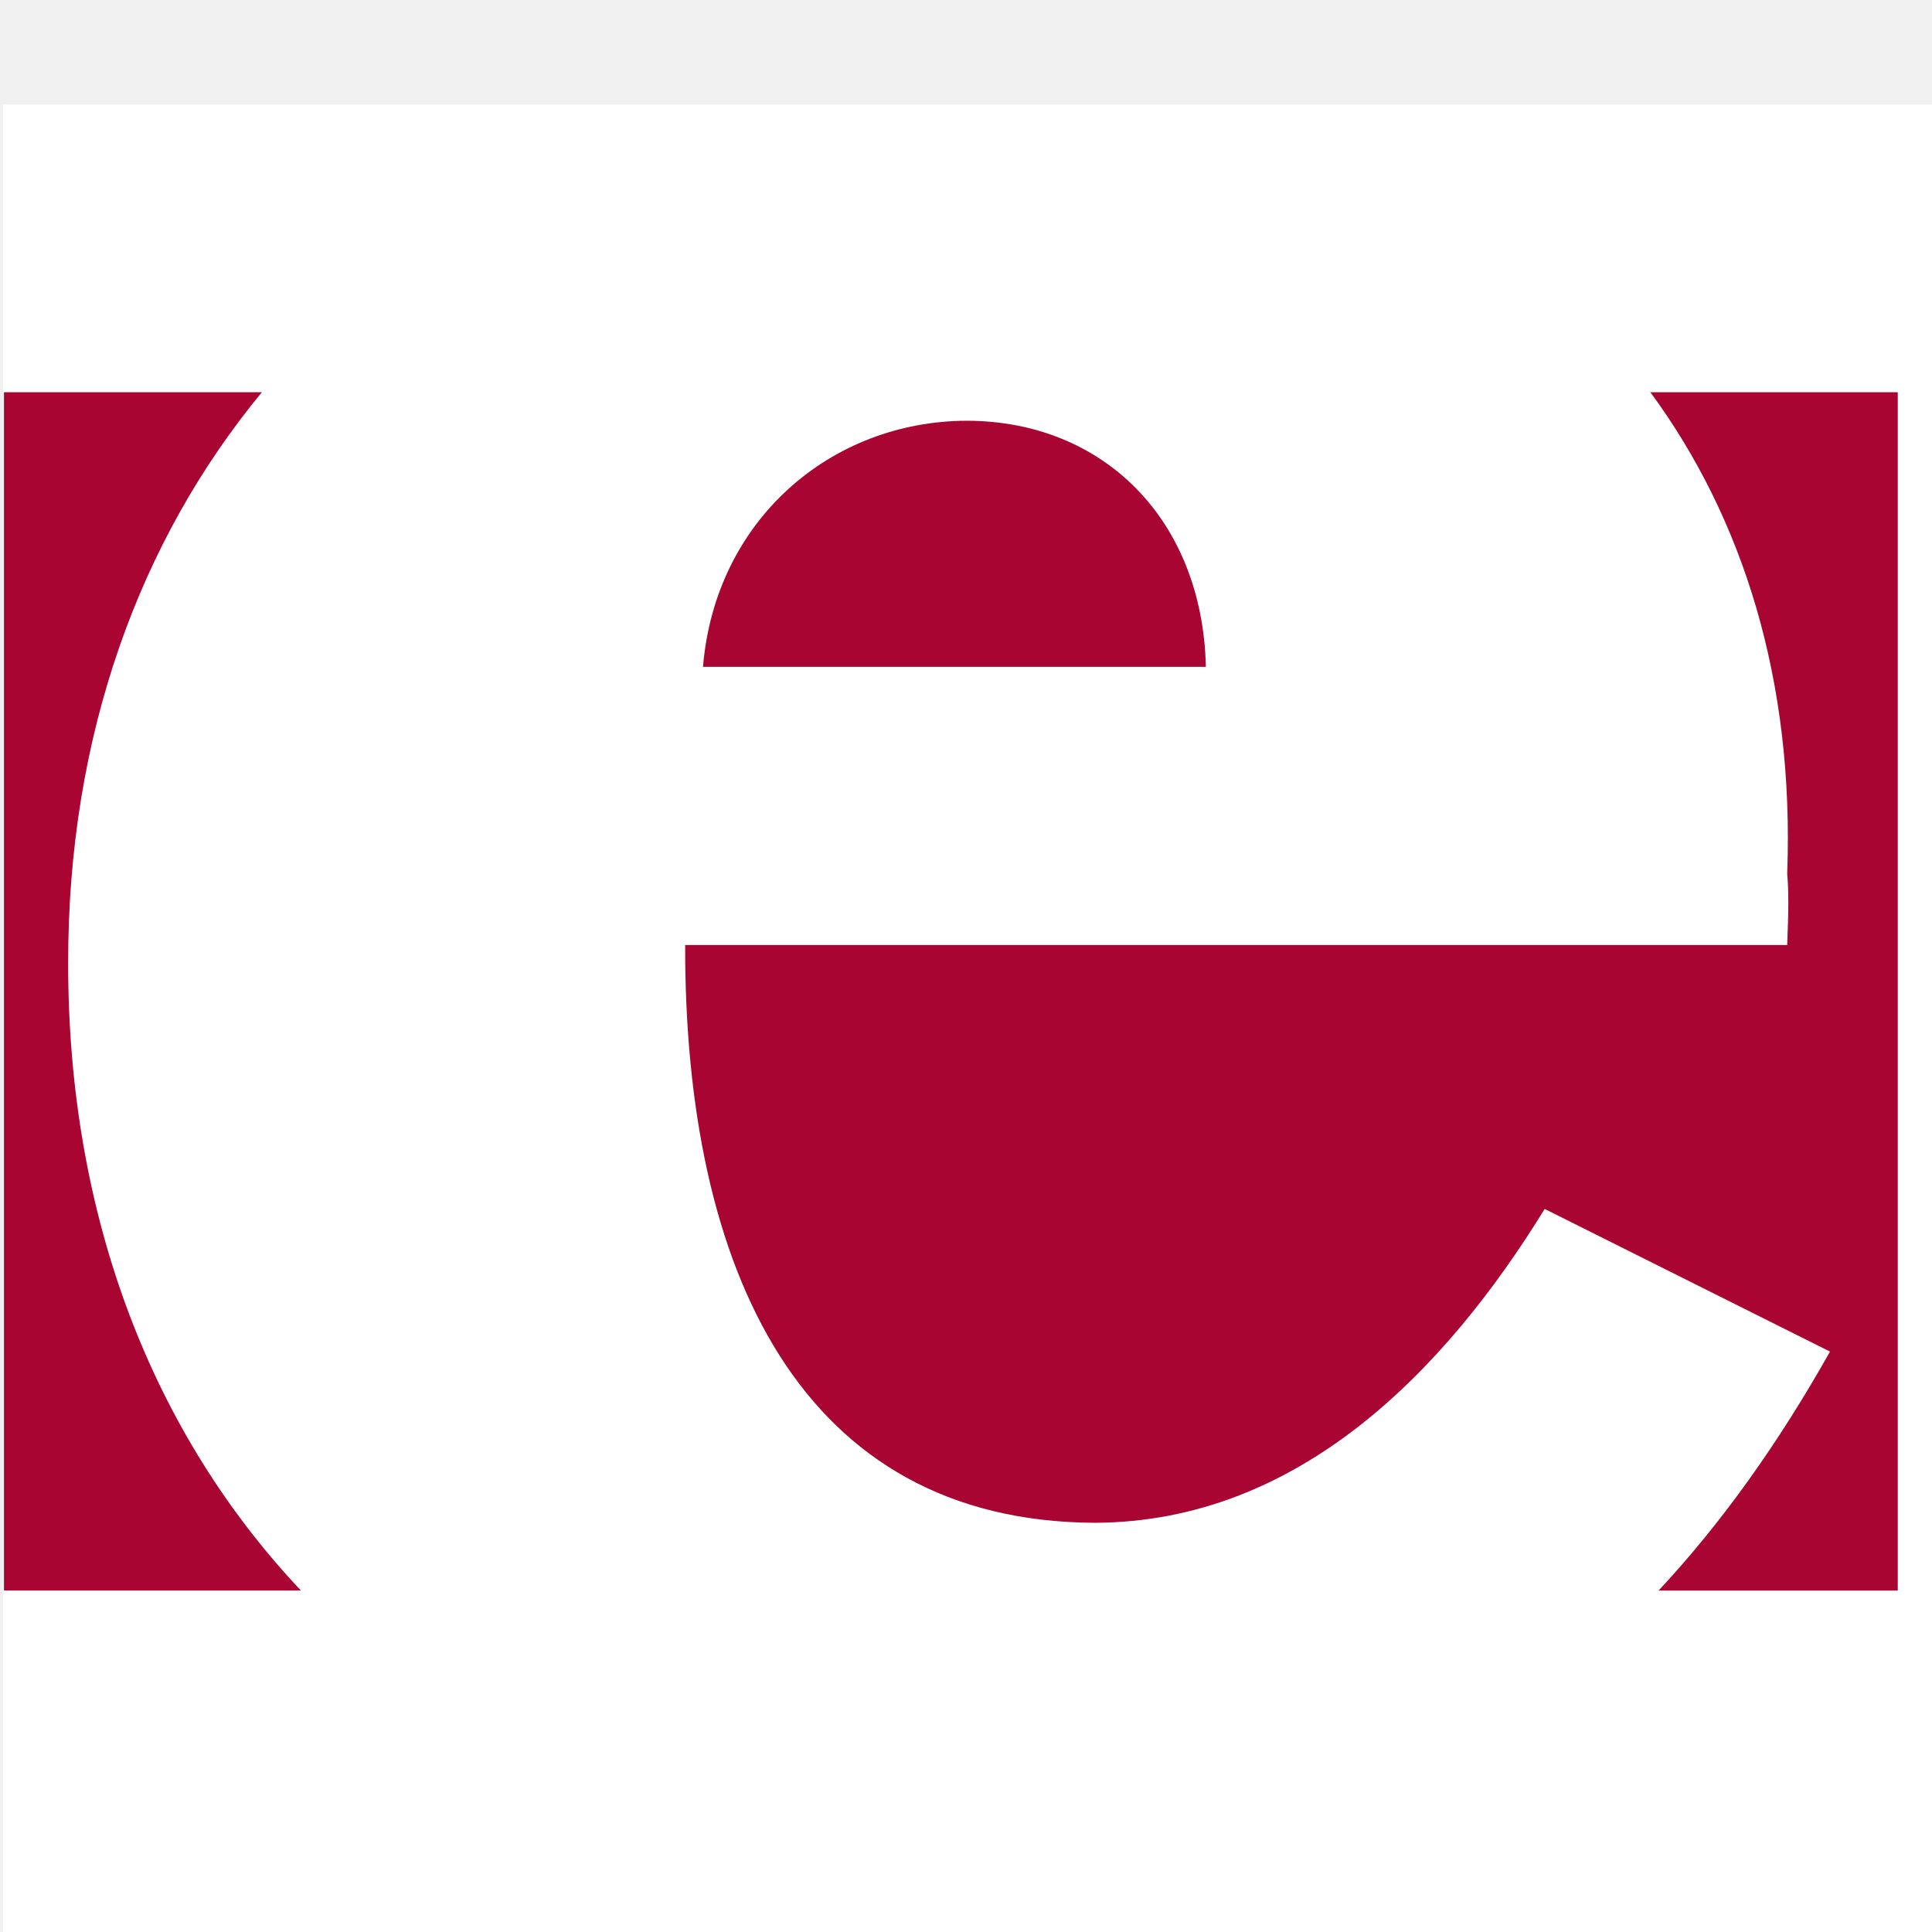
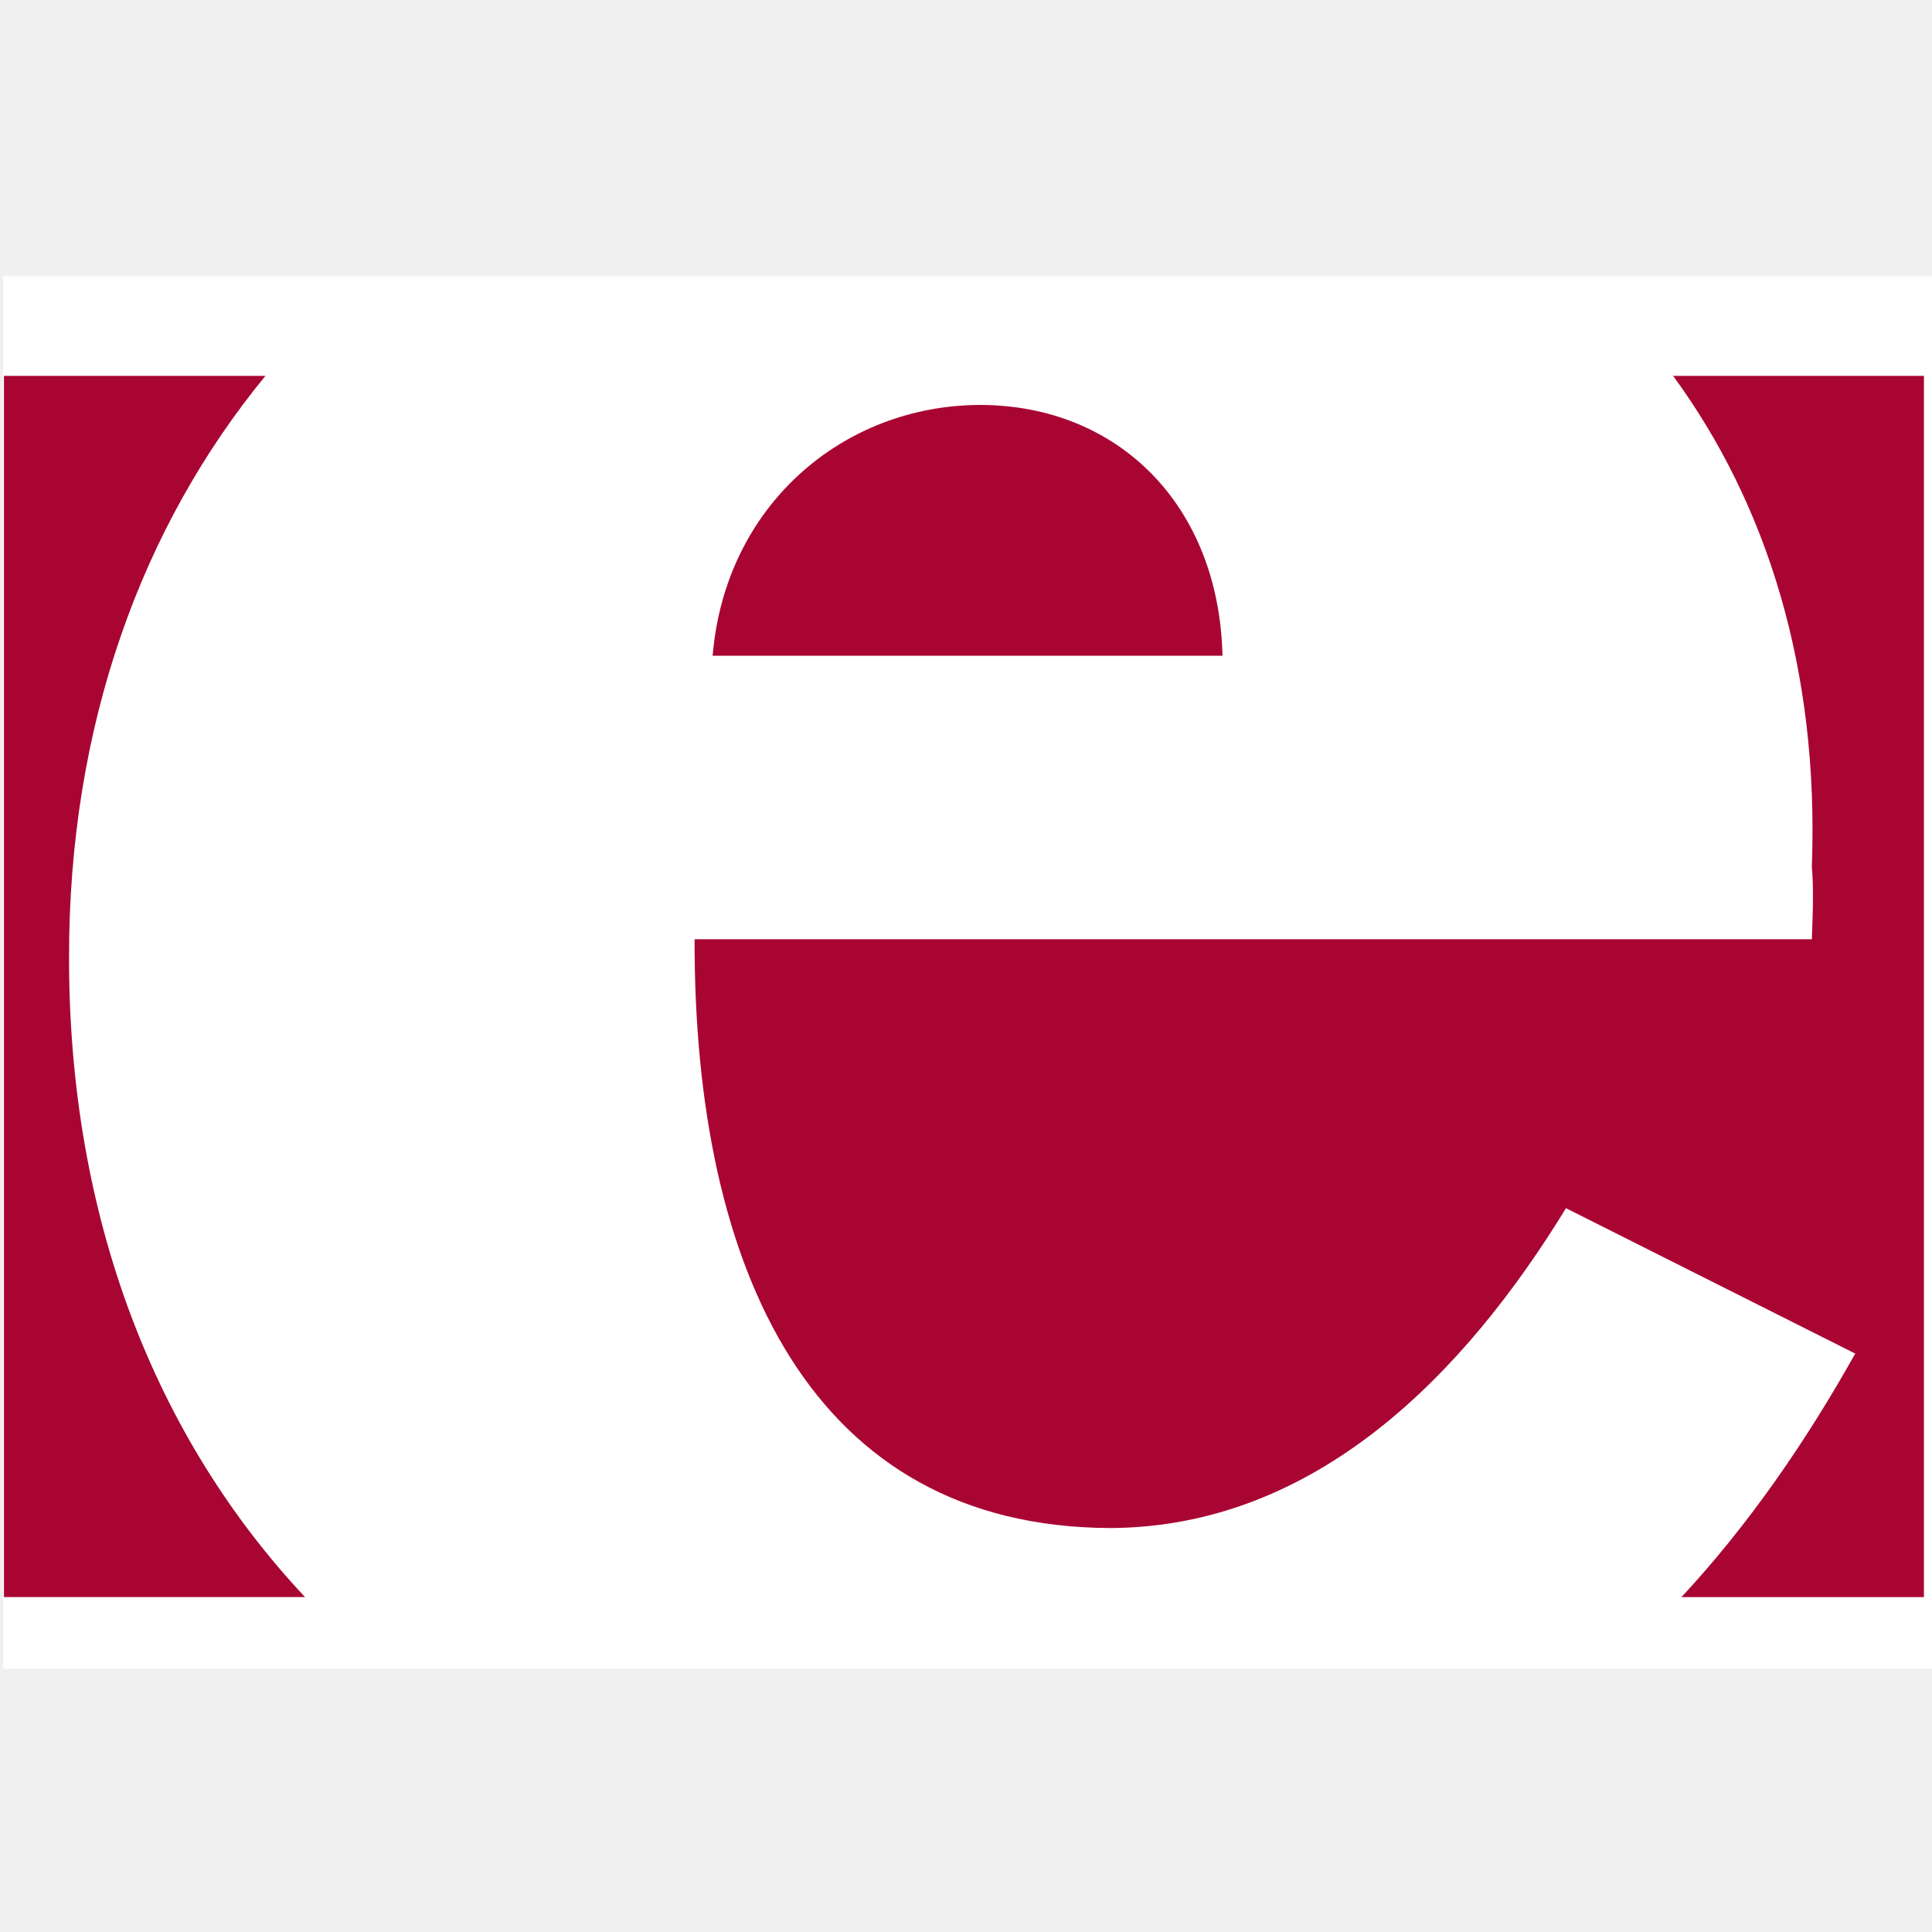
<svg xmlns="http://www.w3.org/2000/svg" version="1.1" width="16" height="16" viewBox="0 0 16 16" id="svg2">
  <defs id="defs32" />
-   <rect style="color:#000000;overflow:visible;fill:#ffffff;fill-opacity:0.99;stroke:none;stroke-width:0.111;stroke-linecap:round;stroke-dashoffset:4.876;stop-color:#000000" id="rect841" width="100%" height="100%" x="0.027" y="0.867" />
-   <g id="g8" style="fill:#a90533" transform="matrix(0.064738,0,0,0.064738,0.03194759,3.224678)">
+   <rect style="color:#000000;overflow:visible;fill:#ffffff;fill-opacity:1;stroke:none;stroke-width:0.095;stroke-linecap:round;stroke-dashoffset:4.876;stop-color:#000000" id="rect841" width="100%" height="72.086%" x="0.027" y="2.287" />
+   <g id="g8" style="fill:#a90533" transform="matrix(0.06563278,0,0,0.06597486,0.03193512,3.088803)">
    <path d="M 38.003,153.656 C 19.2,133.731 8.198,106.205 8.226,73.362 8.2,44.317 17.326,19.351 33.015,0.354 l -0.025,0.01 H 0.014 V 153.659 H 37.98 l 0.023,-0.003 v 0 z" id="path10" />
    <path d="m 211.673,153.669 c 8.1,-8.675 15.358,-18.893 21.935,-30.577 l -36.499,-18.25 c -12.818,20.839 -31.564,40.021 -57.486,40.149 -37.726,-0.128 -52.549,-32.388 -52.467,-73.91 H 228.133 c 0.188,-4.688 0.188,-6.868 0,-9.124 0.92,-24.703 -5.627,-45.468 -17.537,-61.638 l -0.061,0.046 h 31.741 V 153.66 h -30.672 l 0.069,0.009 v 0 z" id="path12" />
    <path d="M 89.437,35.494 C 90.998,16.694 105.82,4.051 123.199,4.013 c 17.497,0.038 30.14,12.681 30.568,31.48 z" id="path14" />
  </g>
</svg>
